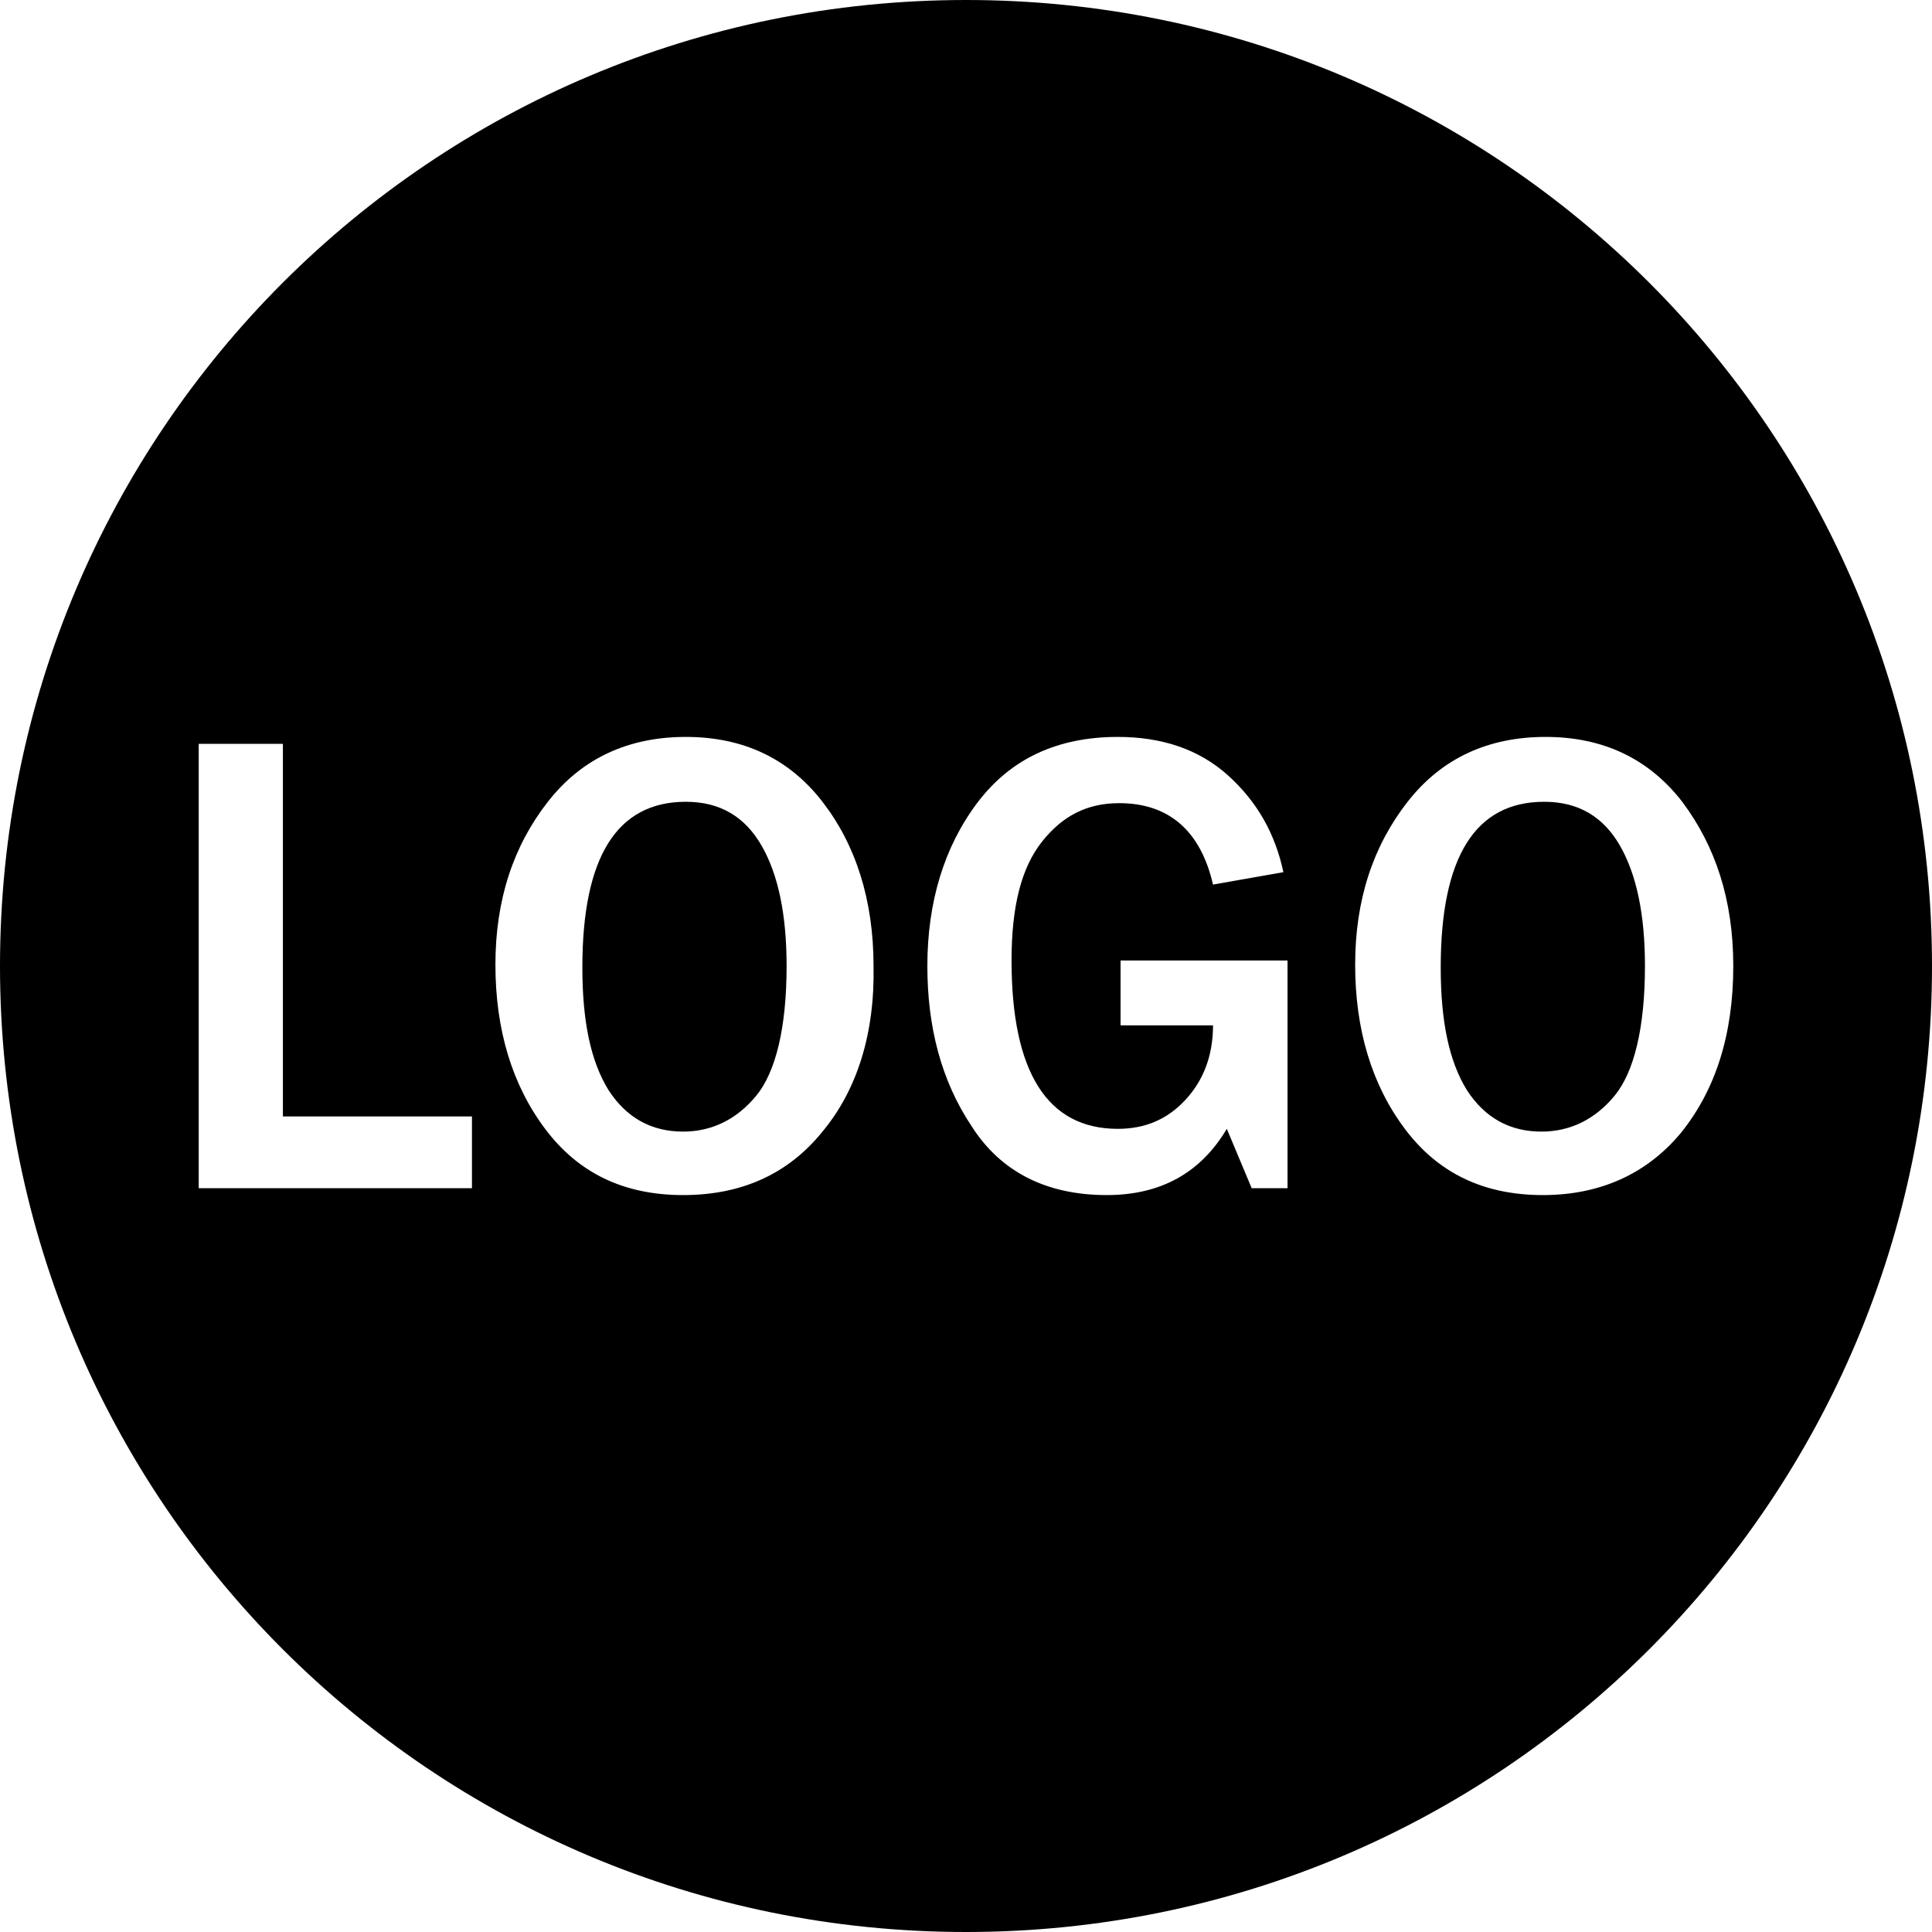
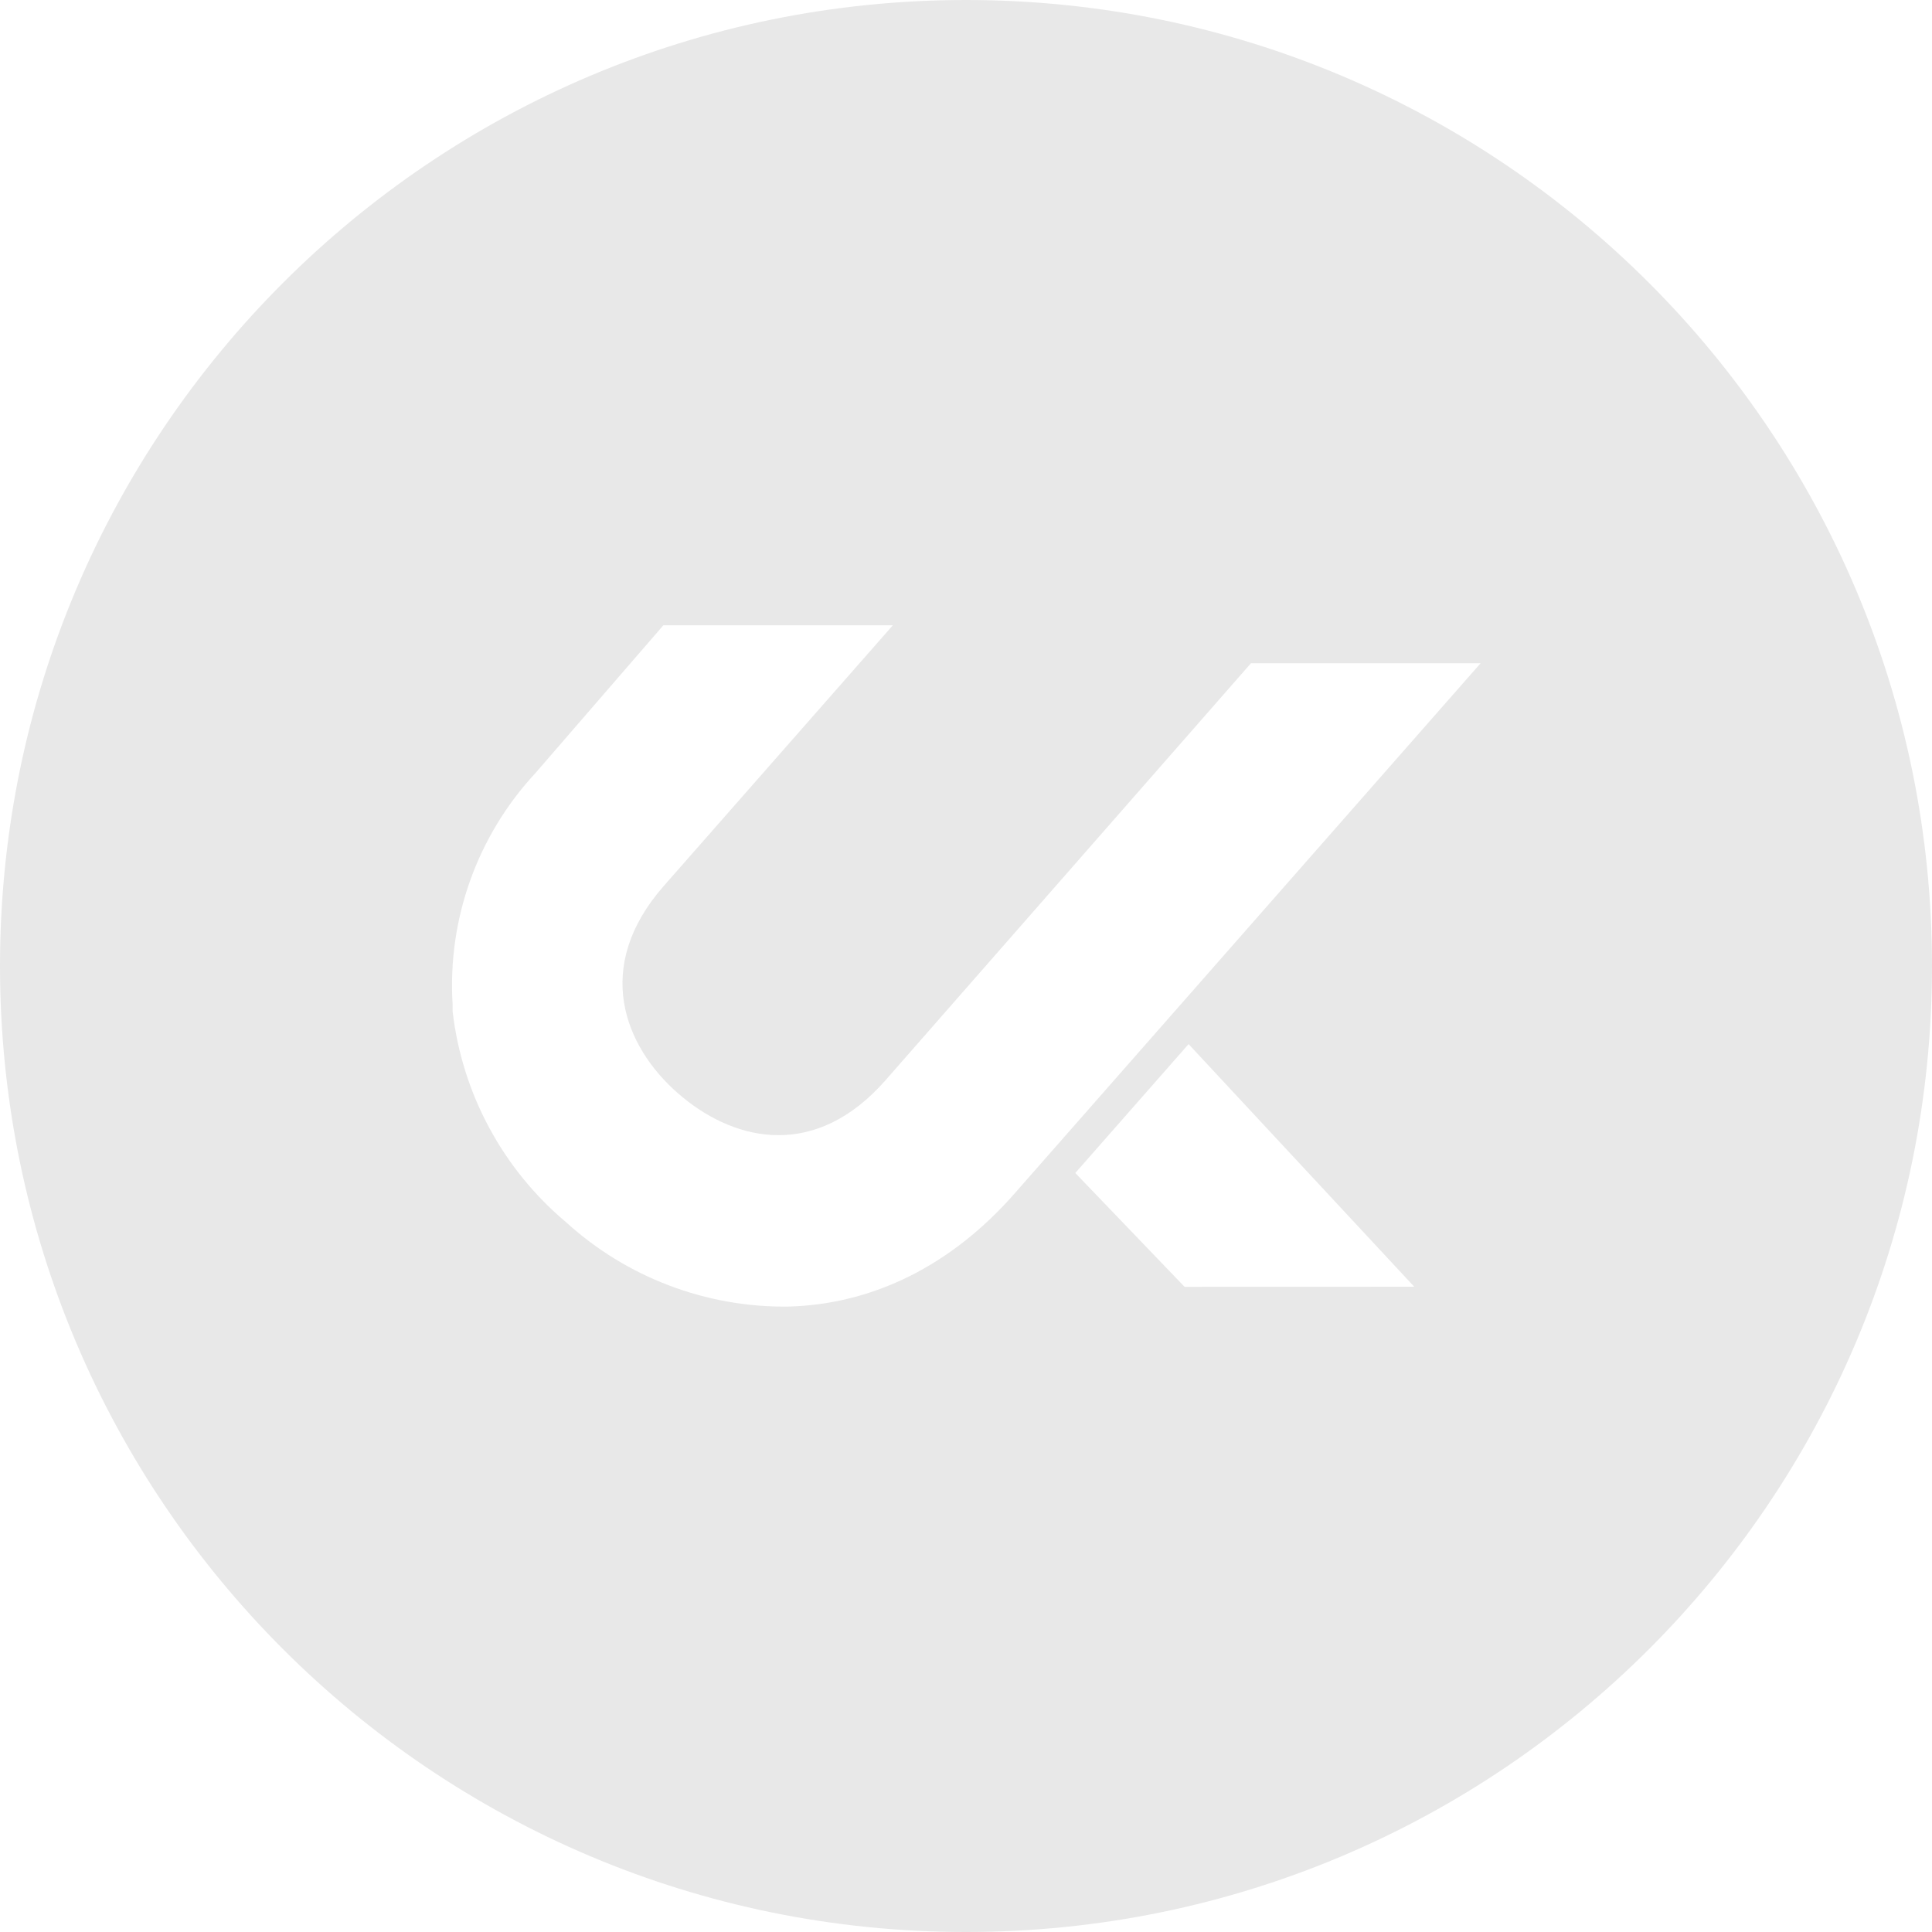
<svg viewBox="0 0 140 140">
-   <g>
-     <g>
-       <path class="st0" d="M49.7,58.1c-5,0-7.5,4-7.5,12c0,3.9,0.6,6.8,1.9,8.9c1.3,2,3.1,3,5.4,3c2.1,0,3.9-0.9,5.3-2.6    c1.4-1.7,2.2-4.9,2.2-9.4c0-3.7-0.6-6.6-1.8-8.7S52.2,58.1,49.7,58.1z" />
-     </g>
-     <g>
-       <path class="st0" d="M70,0C31.3,0,0,31.3,0,70c0,38.7,31.3,70,70,70s70-31.3,70-70C140,31.3,108.7,0,70,0z M34.2,86.1H14.4V53.9    h6.1v27h13.7V86.1z M59.6,82c-2.5,3.1-5.9,4.6-10.1,4.6c-4.3,0-7.6-1.6-10-4.8c-2.4-3.2-3.6-7.2-3.6-11.9c0-4.7,1.3-8.6,3.8-11.8    c2.5-3.2,5.9-4.7,10-4.7c4.2,0,7.5,1.6,9.9,4.7s3.7,7.1,3.7,11.9C63.4,74.9,62.1,79,59.6,82z M93.3,86.1h-2.6l-1.8-4.3    c-1.9,3.2-4.8,4.8-8.7,4.8c-4.4,0-7.7-1.7-9.8-5c-2.2-3.3-3.2-7.2-3.2-11.6c0-4.6,1.2-8.6,3.6-11.8c2.4-3.2,5.8-4.8,10.2-4.8    c3.2,0,5.9,0.9,8,2.8c2.1,1.9,3.4,4.2,4,7l-5.1,0.9c-0.9-3.9-3.2-5.9-6.8-5.9c-2.3,0-4.1,0.9-5.6,2.8s-2.2,4.7-2.2,8.6    c0,8.1,2.6,12.2,7.7,12.2c2,0,3.6-0.7,4.9-2.1c1.3-1.4,2-3.2,2-5.4h-6.7v-4.7h12.1V86.1z M111.8,86.6c-4.3,0-7.6-1.6-10-4.8    c-2.4-3.2-3.6-7.2-3.6-11.9c0-4.7,1.3-8.6,3.8-11.8c2.5-3.2,5.9-4.7,10-4.7c4.2,0,7.5,1.6,9.9,4.7c2.4,3.2,3.7,7.1,3.7,11.9    c0,5-1.3,9-3.8,12.1C119.3,85.1,115.9,86.6,111.8,86.6z" />
-     </g>
-     <g>
-       <path class="st0" d="M111.9,58.1c-5,0-7.5,4-7.5,12c0,3.9,0.6,6.8,1.9,8.9c1.3,2,3.1,3,5.4,3c2.1,0,3.9-0.9,5.3-2.6    c1.4-1.7,2.2-4.9,2.2-9.4c0-3.7-0.6-6.6-1.8-8.7S114.4,58.1,111.9,58.1z" />
-     </g>
-   </g>
+   <defs>
+     <style>.cls-1{fill:#e8e8e8;}</style>
+   </defs>
+   <path class="cls-1" d="M70,0a70,70,0,1,0,70,70A70,70,0,0,0,70,0ZM85.84,93.25,77.92,85l8.21-9.34,16.35,17.58ZM73.49,86.52c-4.52,5.14-10.18,8-16.38,8.16A23.5,23.5,0,0,1,41,88.55,23.48,23.48,0,0,1,32.8,73.3c0-.16,0-.31,0-.47a22.59,22.59,0,0,1,6-16.81l9.27-10.71H64.7L48.1,64.2c-5.17,5.88-2.85,11.62,1,15s9.54,4.88,14.6-.41l.45-.49L90.65,48.06h16.64Z" />
</svg>
